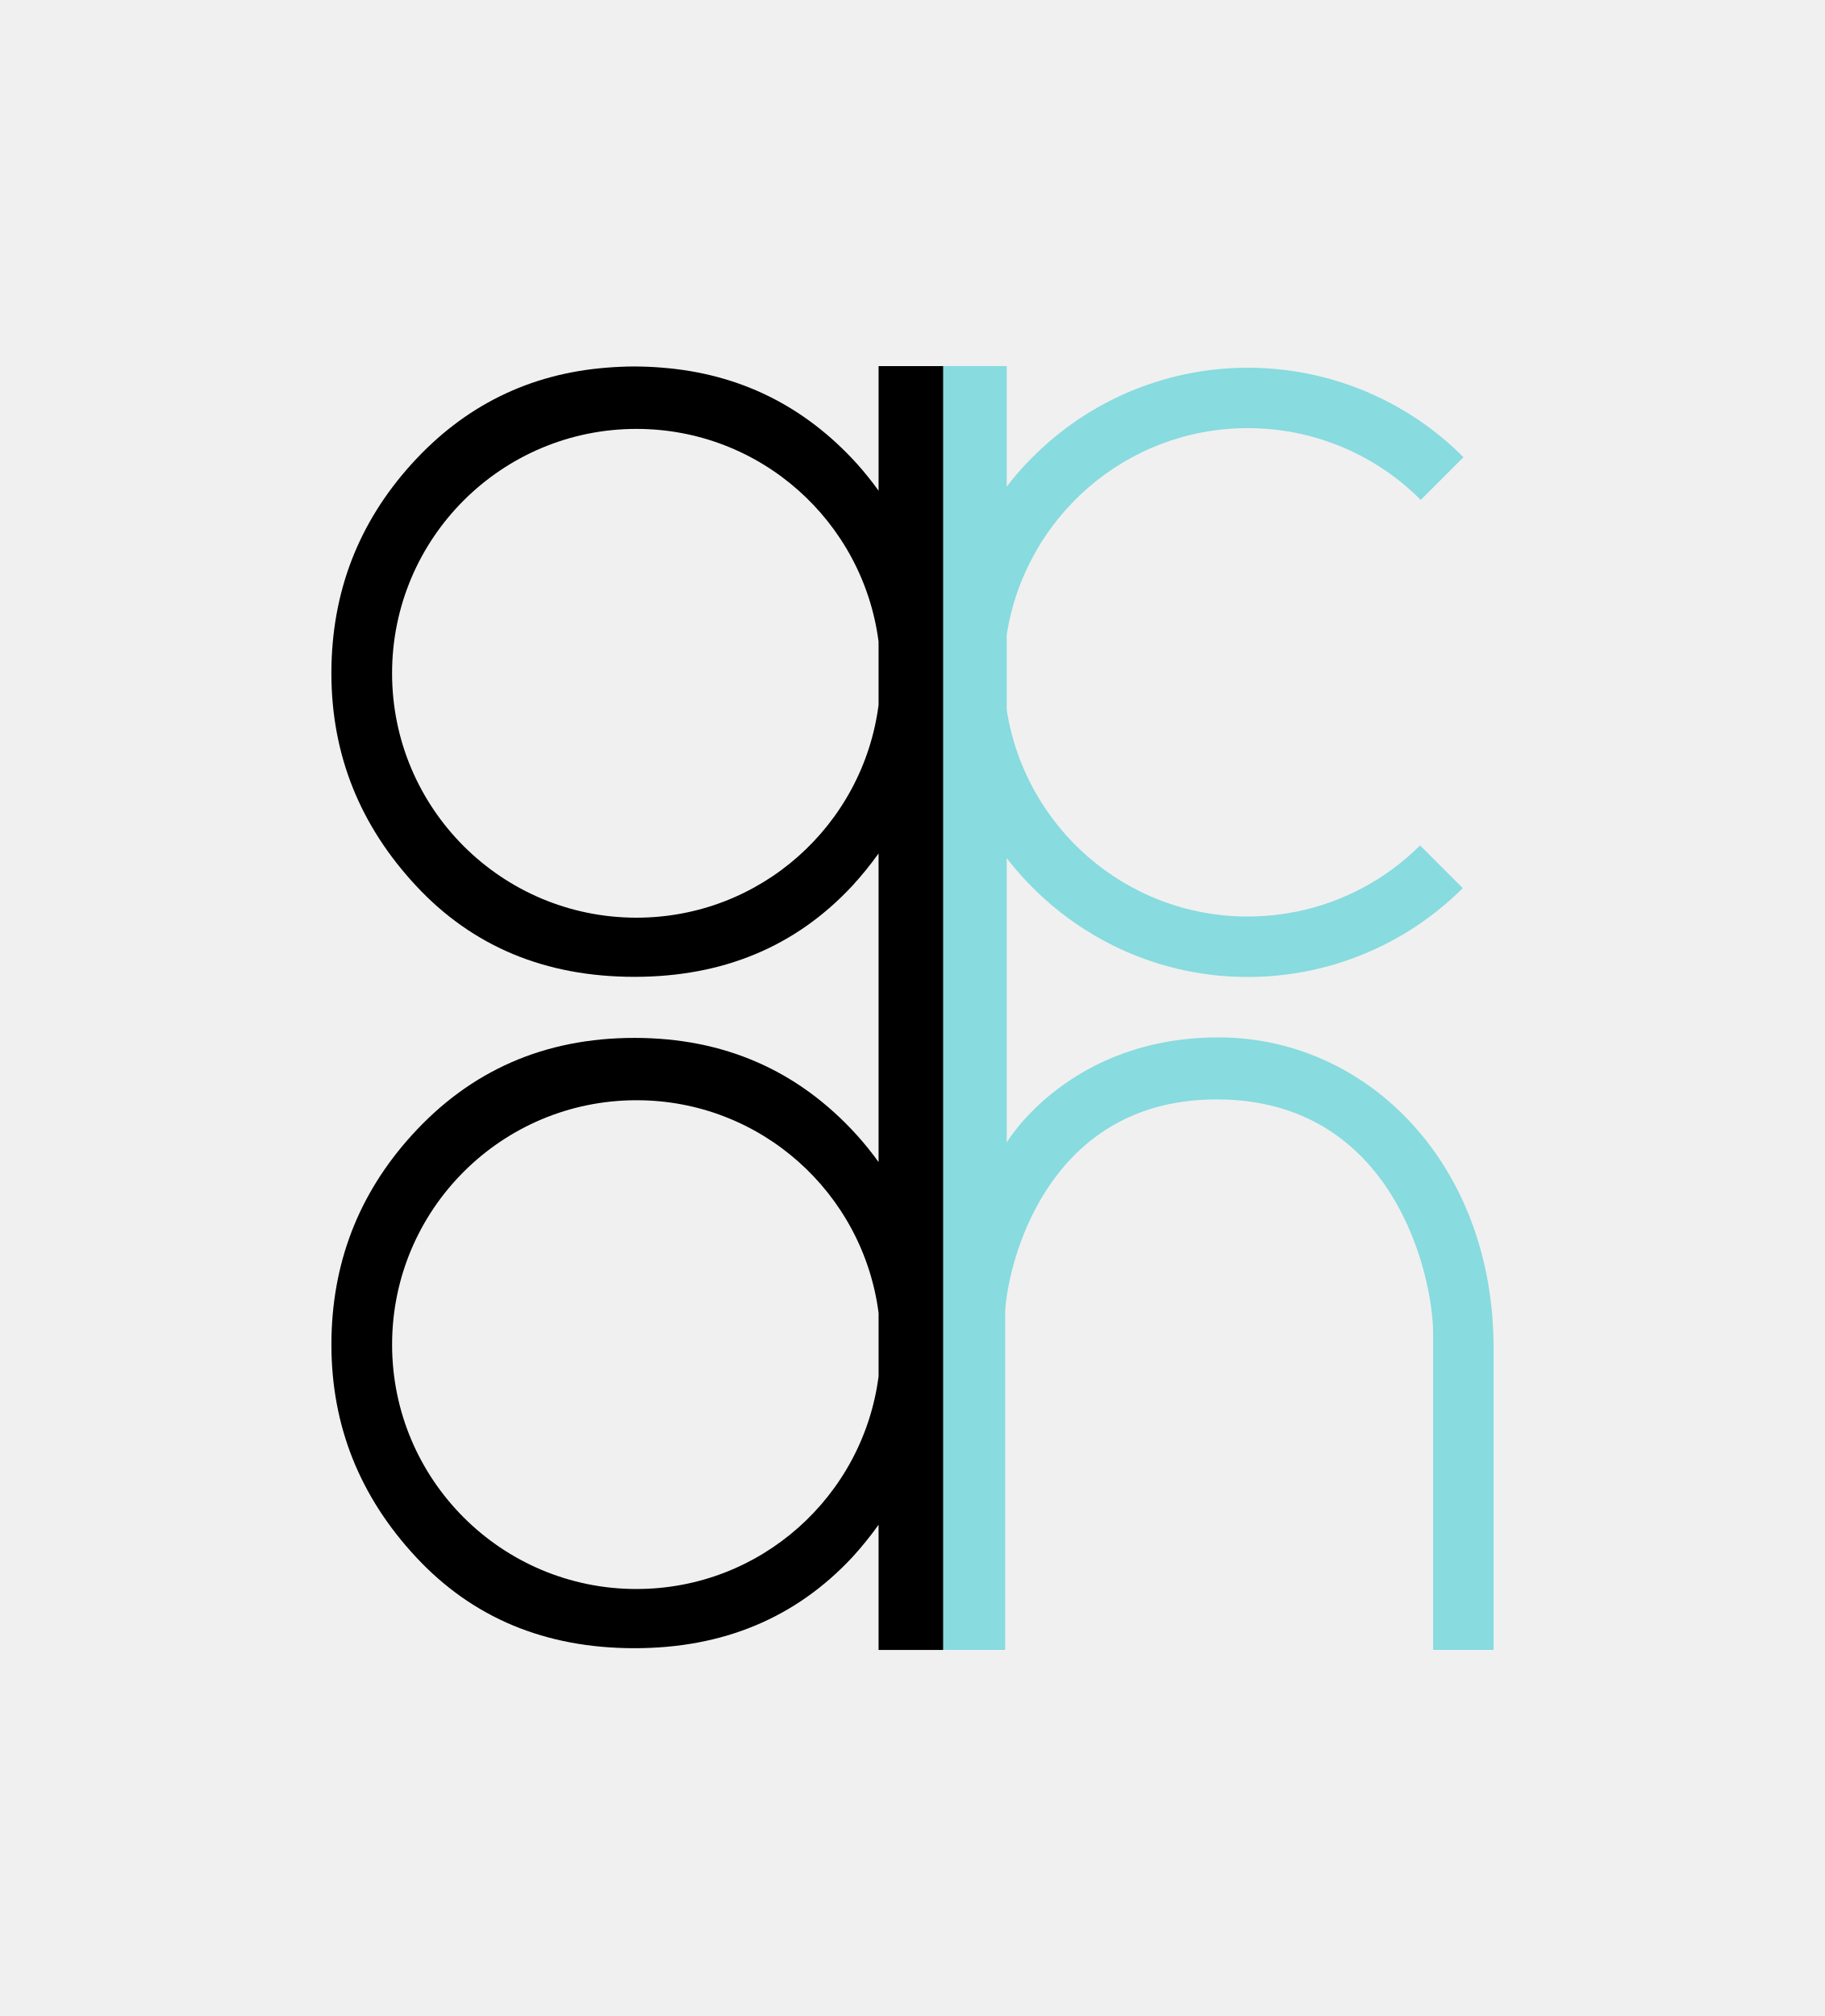
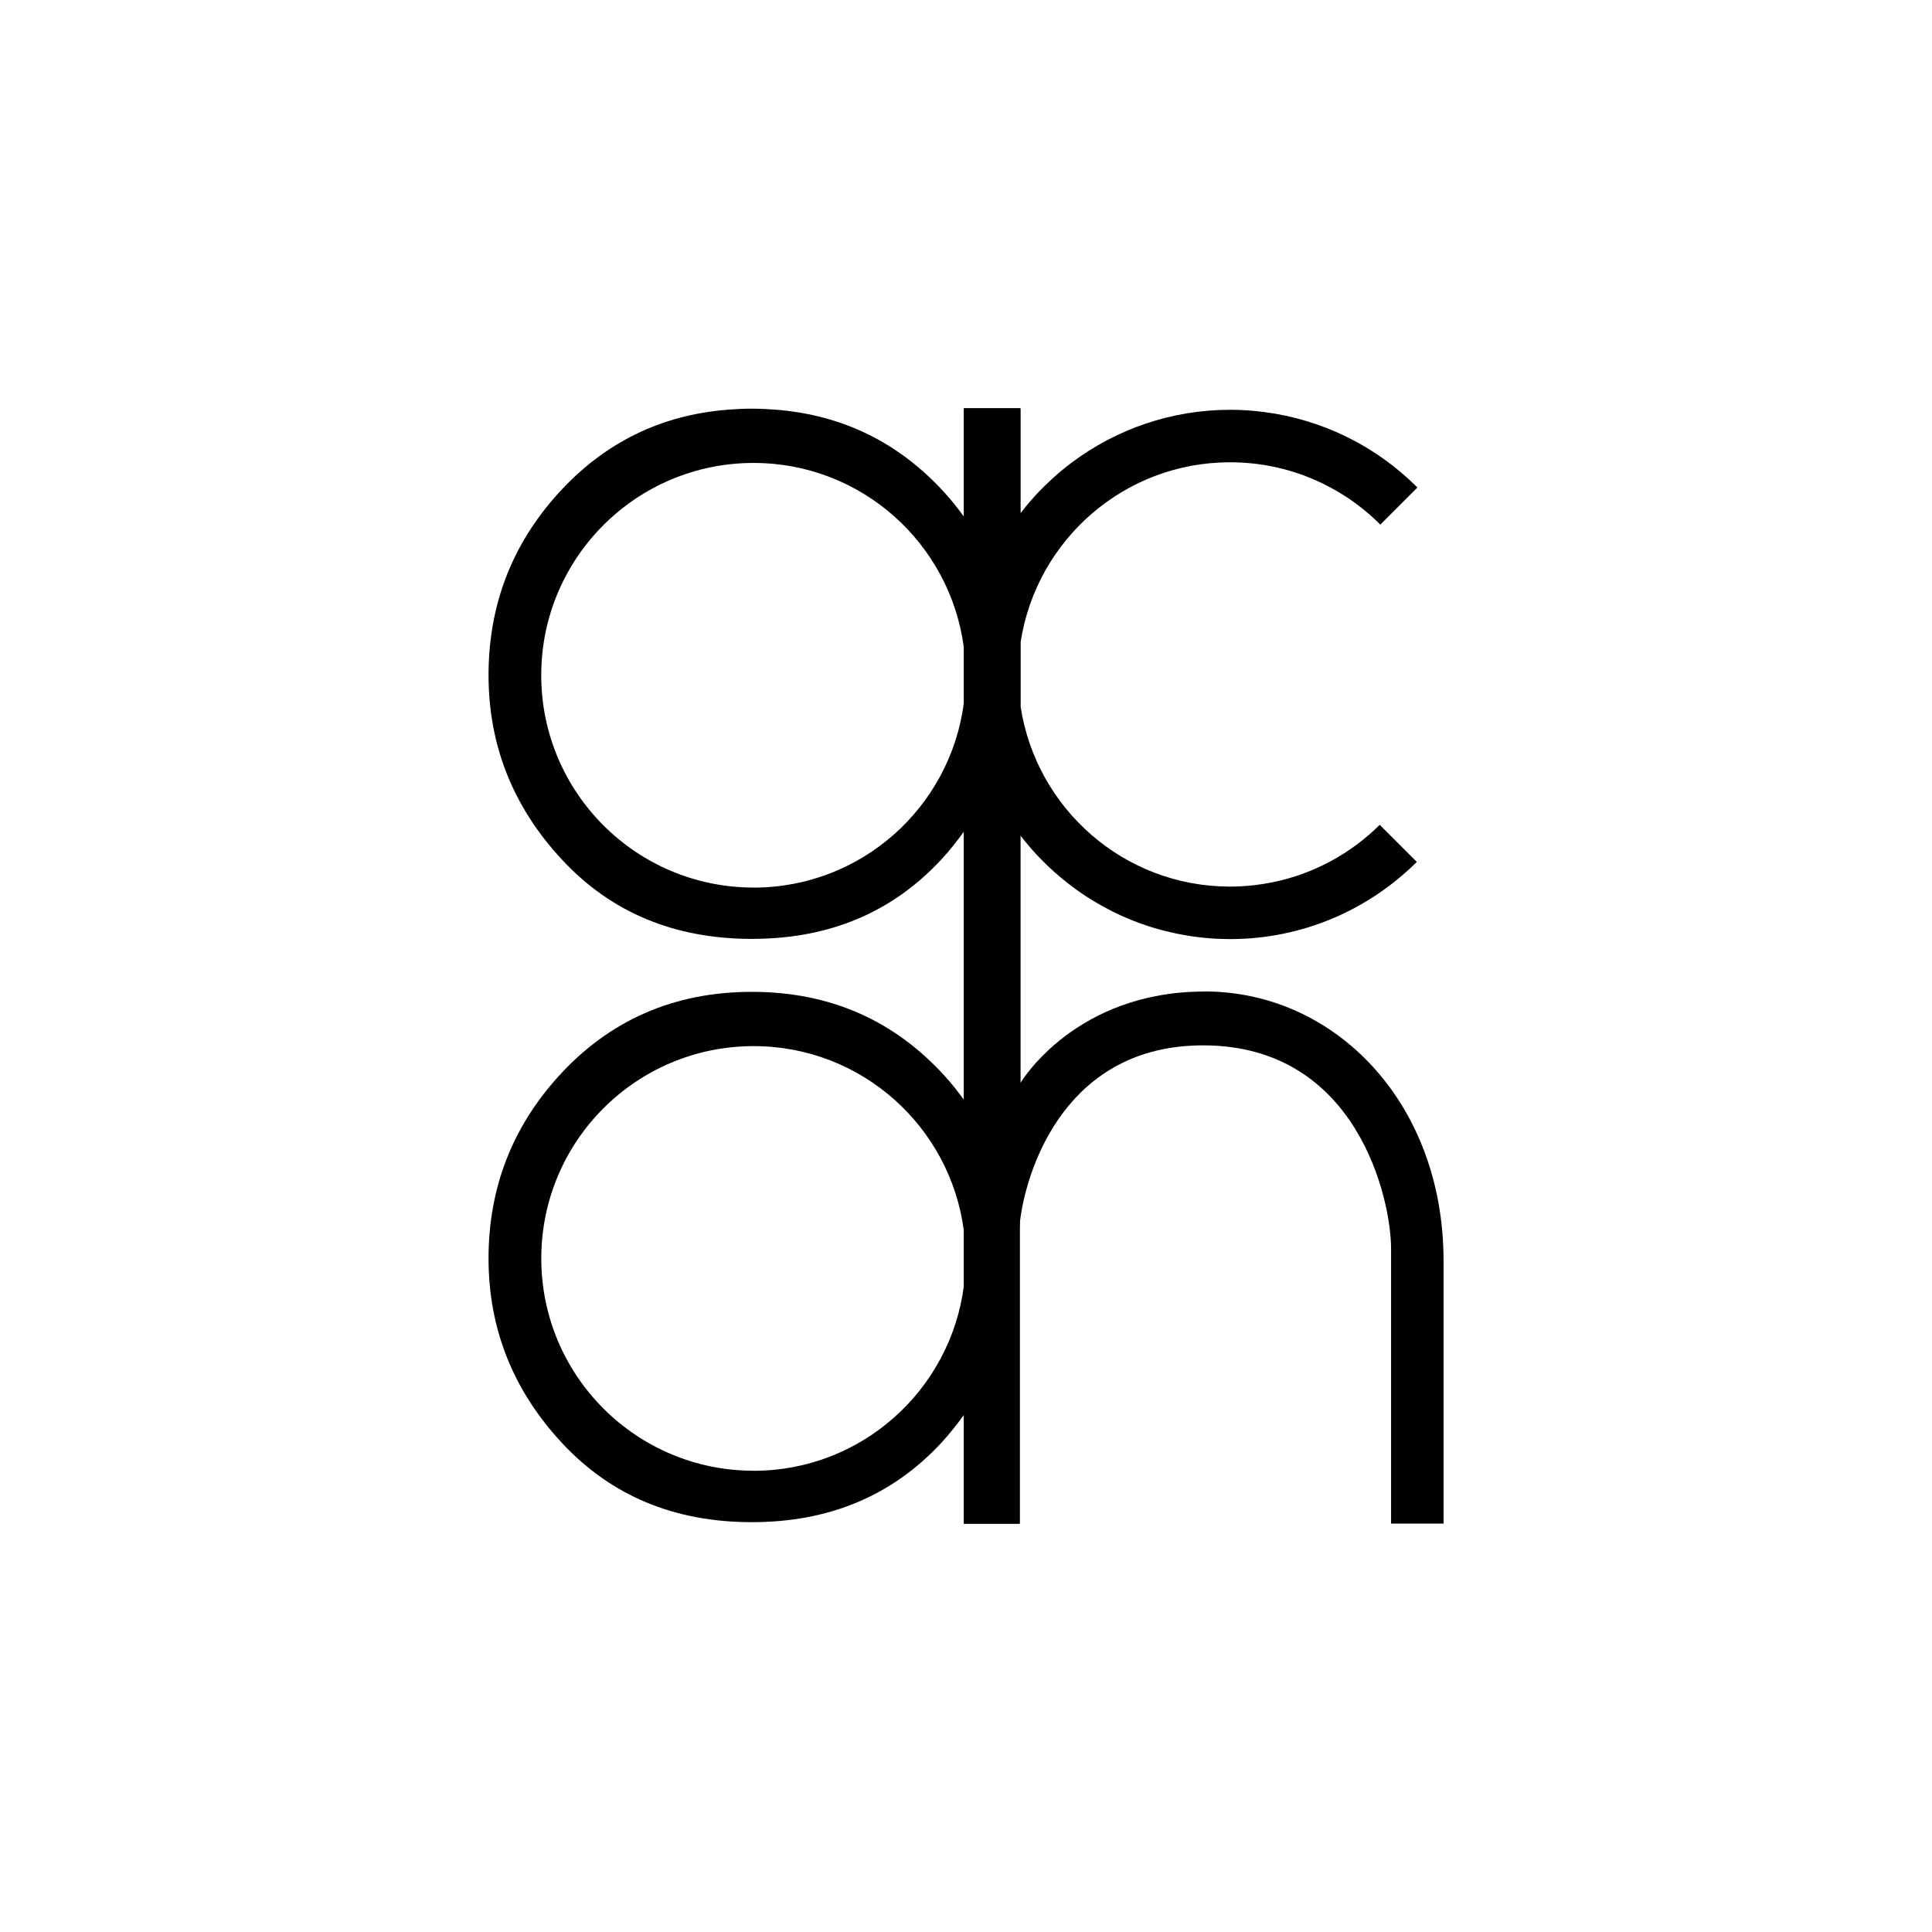
- <svg xmlns="http://www.w3.org/2000/svg" viewBox="311.787 344.453 90.517 100">
-   <style>:root{fill:black}@media(prefers-color-scheme:dark){:root{fill:white}}</style>
-   <path fill="#88dbdf" d="M372.217 395.912c-7.338 0-10.426 5.092-10.491 5.201a.097.097 0 0 0-.006.007v-14.1l.004.003a15.28 15.28 0 0 0 3.696 3.426l.096.062c.183.117.366.23.551.34.07.04.14.081.213.121.133.077.27.15.41.222.1.055.202.107.304.158.087.042.171.085.257.125a13.682 13.682 0 0 0 .693.305c.151.063.303.124.457.18l.211.078c.156.055.312.108.468.158l.183.06c.186.055.372.108.559.157a15.717 15.717 0 0 0 .768.183l.19.037c.156.03.314.058.47.083.083.014.163.028.243.04.167.023.335.044.503.064.093.01.184.02.277.028.17.016.342.028.512.04a18.499 18.499 0 0 0 .595.02 15.076 15.076 0 0 0 10.96-4.404l-2.117-2.116a12.101 12.101 0 0 1-6.106 3.279c-.119.023-.238.042-.356.063-.075.013-.151.028-.227.04a12.1 12.1 0 0 1-1.858.144c-6.055 0-11.056-4.449-11.955-10.251v-3.725c.899-5.804 5.901-10.25 11.955-10.25a12.086 12.086 0 0 1 8.58 3.56l2.119-2.119a15.07 15.07 0 0 0-8.759-4.312 15.056 15.056 0 0 0-10.96 2.874l-.008.007a15.089 15.089 0 0 0-1.69 1.474c-.15.149-.294.3-.435.456l-.05.057c-.138.15-.271.306-.4.462-.019.021-.04.043-.056.065-.099.122-.198.247-.292.372v-.006l-.005.004v-5.973h-3.238v63.683h3.16V409.64c0-.207.023-.523.083-.912.422-2.844 2.64-9.741 10.412-9.741 8.838 0 10.732 8.84 10.732 11.6v15.706h2.999V411.3c0-9.078-6.235-15.389-13.65-15.389z" />
-   <path d="M355.365 362.61v6.185a15.89 15.89 0 0 0-1.081-1.347c-2.612-2.875-5.836-4.459-9.666-4.759a17.063 17.063 0 0 0-1.363-.058c-.463 0-.917.023-1.364.058-3.847.3-7.078 1.894-9.692 4.783-2.64 2.92-3.964 6.364-3.975 10.333v.085c.011 4.005 1.411 7.506 4.203 10.505 2.801 3.008 6.408 4.512 10.828 4.512 4.401 0 8.002-1.504 10.804-4.512a16.917 16.917 0 0 0 1.305-1.608v15.308a15.386 15.386 0 0 0-1.081-1.342c-2.916-3.213-6.591-4.817-11.027-4.817-4.455 0-8.138 1.614-11.056 4.84-2.641 2.92-3.964 6.363-3.975 10.334v.082c.01 4.002 1.411 7.508 4.203 10.505 2.8 3.007 6.408 4.512 10.828 4.512 4.4 0 8-1.505 10.805-4.512a17.184 17.184 0 0 0 1.303-1.61v6.208h3.202v-63.683h-3.201zm-12.008 27.363c-6.696 0-12.123-5.427-12.123-12.123s5.427-12.122 12.123-12.122c6.162 0 11.237 4.6 12.007 10.552v3.141c-.77 5.952-5.845 10.552-12.007 10.552zm.002 33.3c-6.697 0-12.124-5.427-12.124-12.123 0-6.697 5.427-12.122 12.124-12.122 6.162 0 11.235 4.598 12.006 10.552v3.142c-.771 5.951-5.844 10.55-12.006 10.55z" fill="currentColor" />
+ <svg xmlns="http://www.w3.org/2000/svg" viewBox="0 0 512 512">
+   <path fill="#fff" d="M0 0h512v512H0z" />
+   <g transform="translate(129.4661 108.207) scale(1.342962)">
+     <path fill="#010101" d="M141.27 115.09c-25.36 0-36.04 17.6-36.26 17.98l-.02.02V84.36h.01a52.7 52.7 0 0 0 9.23 9.29c.01.02.02.02.04.04 1.13.88 2.3 1.73 3.51 2.52l.33.21c.63.4 1.26.8 1.91 1.18.24.14.48.28.74.42.46.26.94.52 1.41.77.35.19.7.37 1.05.55.3.14.59.29.89.43.53.25 1.07.5 1.62.73.25.11.51.22.77.32.52.22 1.05.43 1.58.62.25.09.49.18.73.27.54.19 1.08.38 1.62.55.21.07.42.14.63.2.64.19 1.29.38 1.93.54.23.07.46.12.69.18.65.16 1.31.31 1.97.45.22.05.43.08.66.13.54.11 1.09.2 1.62.29.29.05.56.09.84.14.58.08 1.16.15 1.74.22.32.03.64.07.96.1.59.06 1.18.1 1.77.14.4.02.8.04 1.21.05.28.01.56.02.85.02.34 0 .68.02 1.02.02 14.39 0 27.41-5.83 36.86-15.23l-7.32-7.32c-5.68 5.64-12.97 9.67-21.1 11.33-.41.08-.82.15-1.23.22-.26.05-.52.1-.78.14-2.09.32-4.24.5-6.42.5-20.93 0-38.21-15.37-41.32-35.43V46.08c3.11-20.06 20.39-35.43 41.32-35.43 11.58 0 22.06 4.71 29.65 12.3l7.32-7.32A52.1 52.1 0 0 0 153.03.73c-2.17-.28-4.38-.44-6.64-.44-11.71 0-22.53 3.86-31.24 10.37-.01 0-.02.02-.03.02-1.28.96-2.51 1.97-3.69 3.04-.09.08-.17.16-.26.24-.53.49-1.05.99-1.57 1.5l-.32.32c-.52.51-1.02 1.04-1.51 1.57-.06.07-.12.13-.17.2-.48.52-.94 1.06-1.38 1.6l-.19.22c-.34.42-.68.86-1.01 1.29v-.02s-.01 0-.02.02V0H93.81v220.09h10.92v-57.56c0-.72.08-1.81.29-3.15 1.46-9.83 9.12-33.67 35.99-33.67 30.54 0 37.09 30.55 37.09 40.09v54.28h10.36v-51.82c0-31.37-21.55-53.19-47.17-53.19Z" />
+     <path fill="#010101" d="M93.8 0v21.37a54 54 0 0 0-3.74-4.65C81.04 6.78 69.9 1.31 56.66.27c-1.54-.12-3.11-.2-4.71-.2s-3.17.08-4.71.2c-13.3 1.04-24.46 6.55-33.5 16.53C4.61 26.9.04 38.8 0 52.51v.29c.04 13.84 4.88 25.94 14.53 36.3 9.68 10.4 22.15 15.6 37.42 15.6s27.65-5.2 37.34-15.6c1.67-1.79 3.13-3.66 4.51-5.56v52.9c-1.15-1.58-2.37-3.15-3.73-4.64-10.08-11.1-22.78-16.65-38.11-16.65s-28.13 5.58-38.21 16.73C4.62 141.99.04 153.89 0 167.61v.29c.04 13.84 4.88 25.95 14.53 36.31 9.68 10.39 22.15 15.59 37.42 15.59s27.65-5.2 37.34-15.59c1.66-1.79 3.13-3.67 4.51-5.56v21.45h11.06V0zM52.3 94.57c-23.14 0-41.9-18.76-41.9-41.9s18.76-41.89 41.9-41.89c21.3 0 38.83 15.9 41.5 36.47v10.86c-2.66 20.57-20.2 36.47-41.5 36.47Zm.01 115.08c-23.15 0-41.9-18.75-41.9-41.9s18.76-41.89 41.9-41.89c21.3 0 38.83 15.89 41.49 36.47v10.86c-2.67 20.57-20.2 36.47-41.49 36.47Z" />
+   </g>
</svg>
